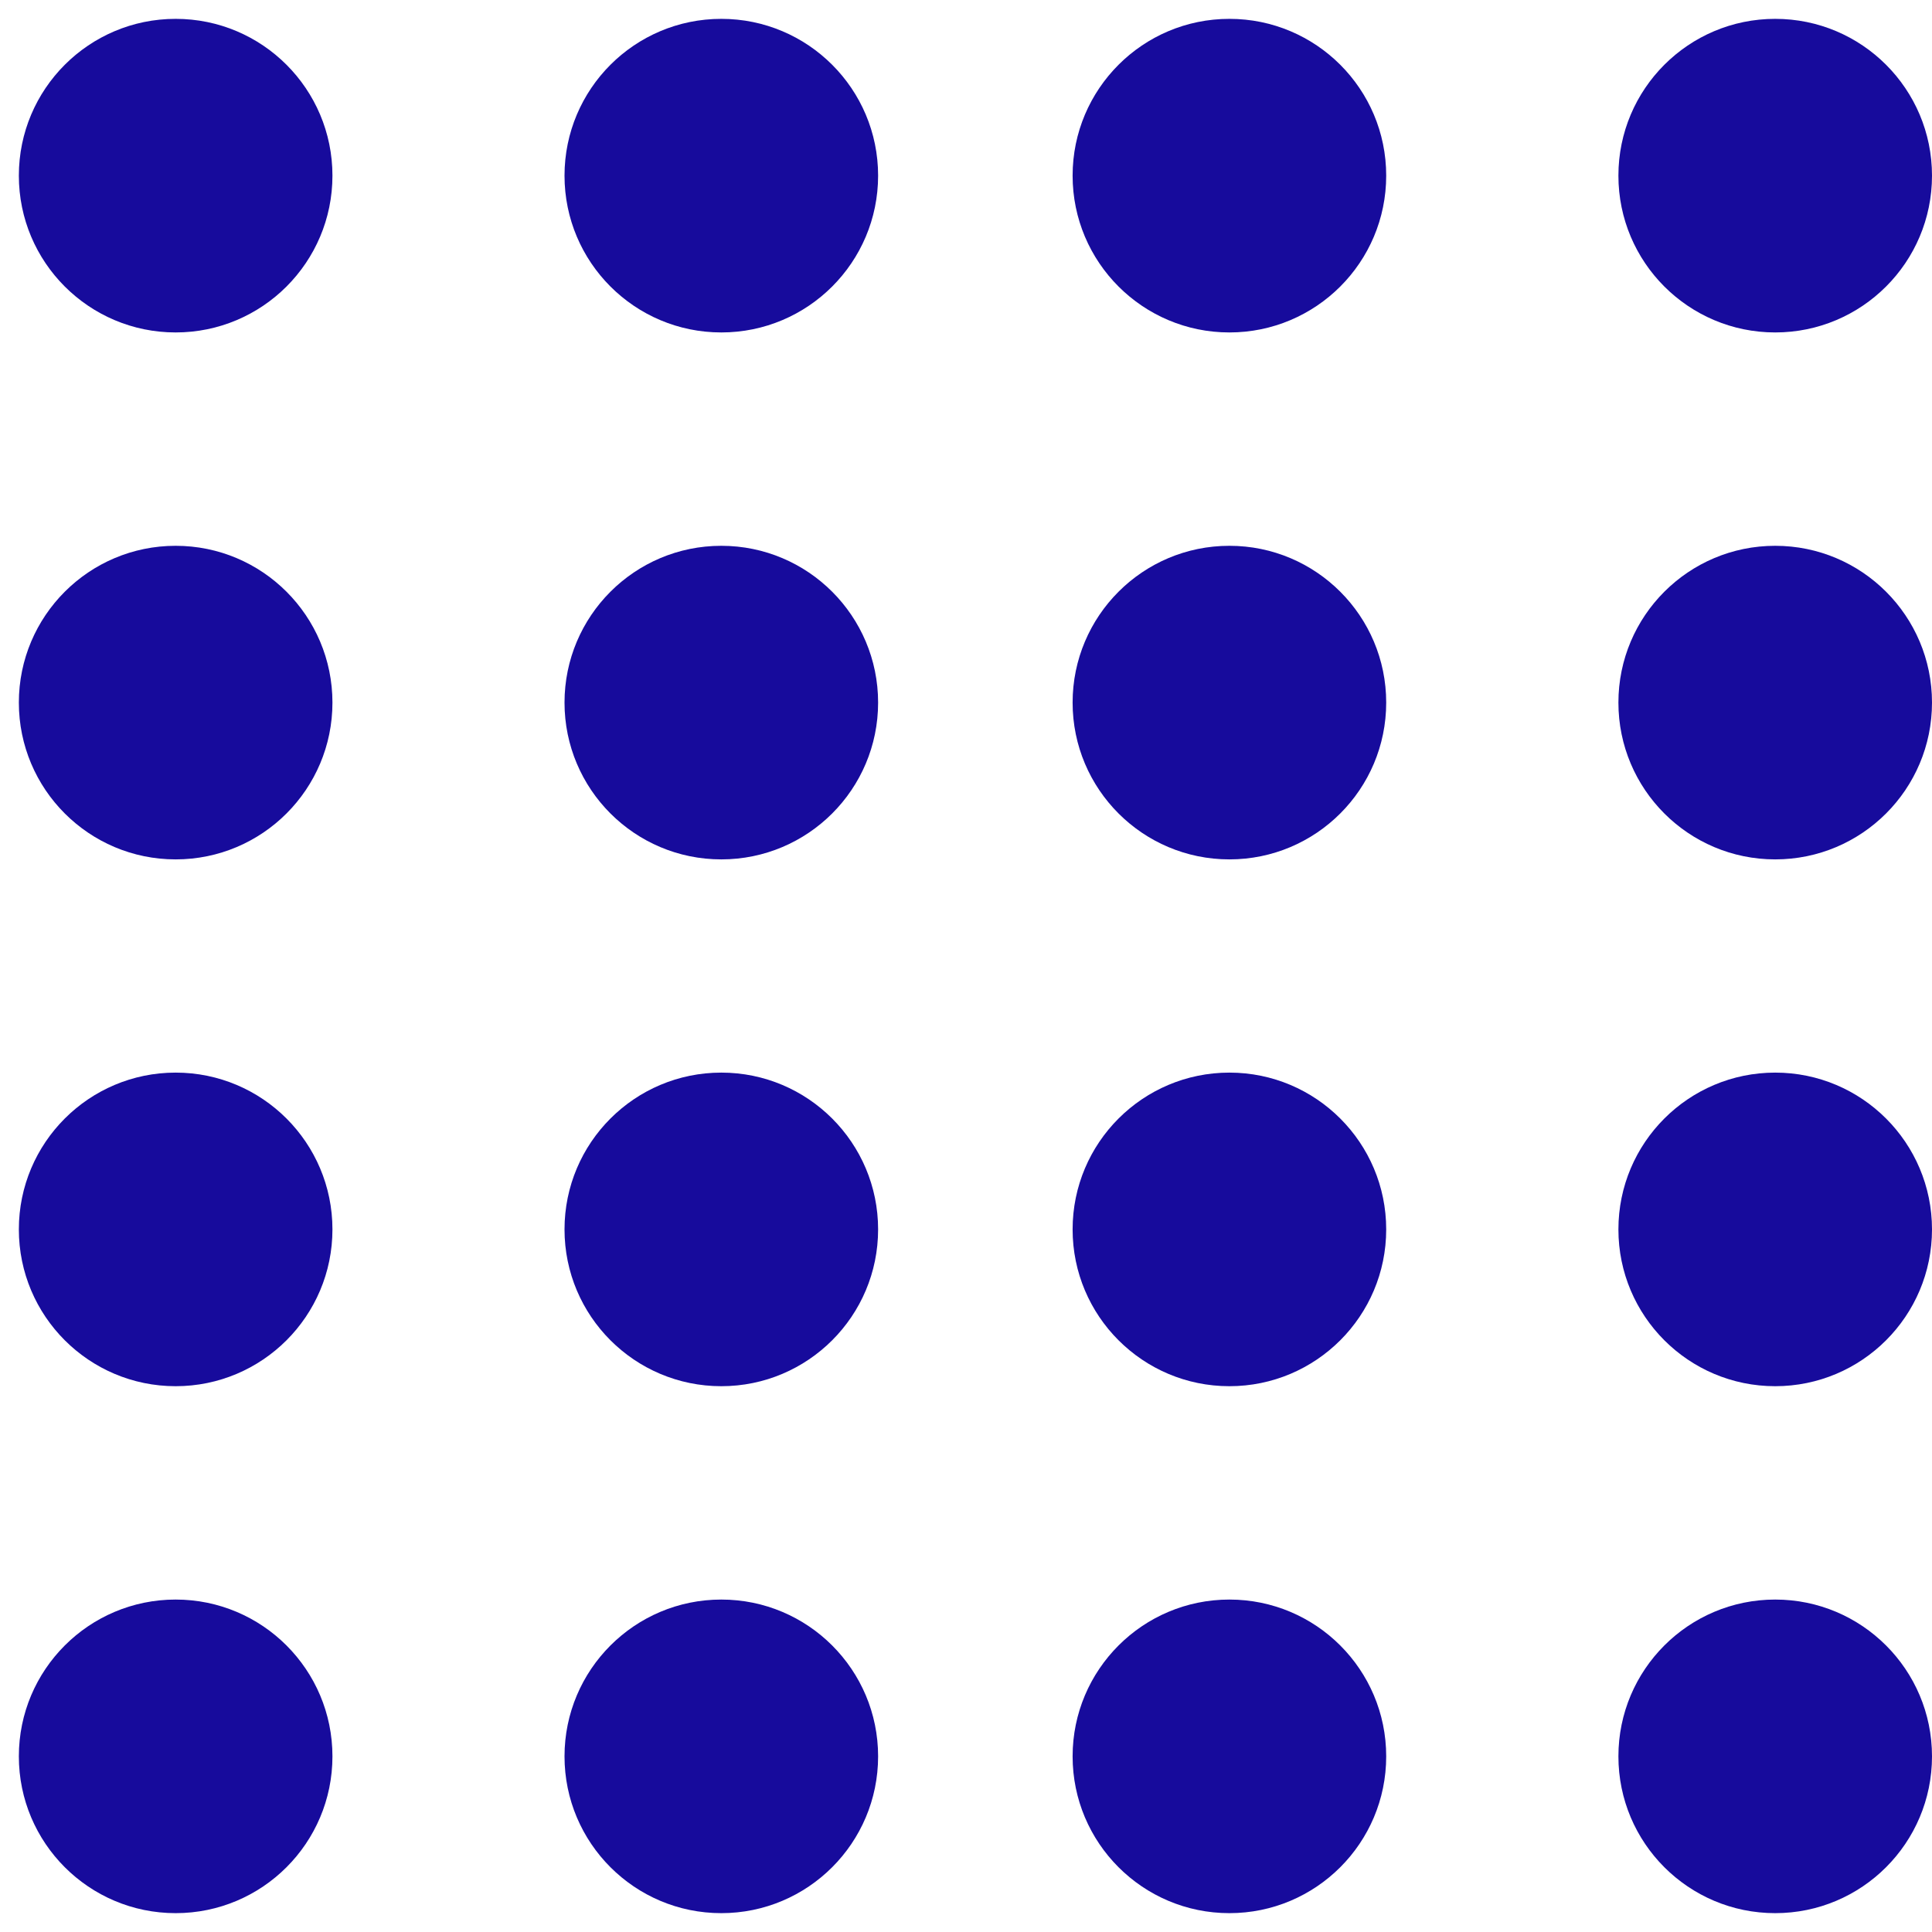
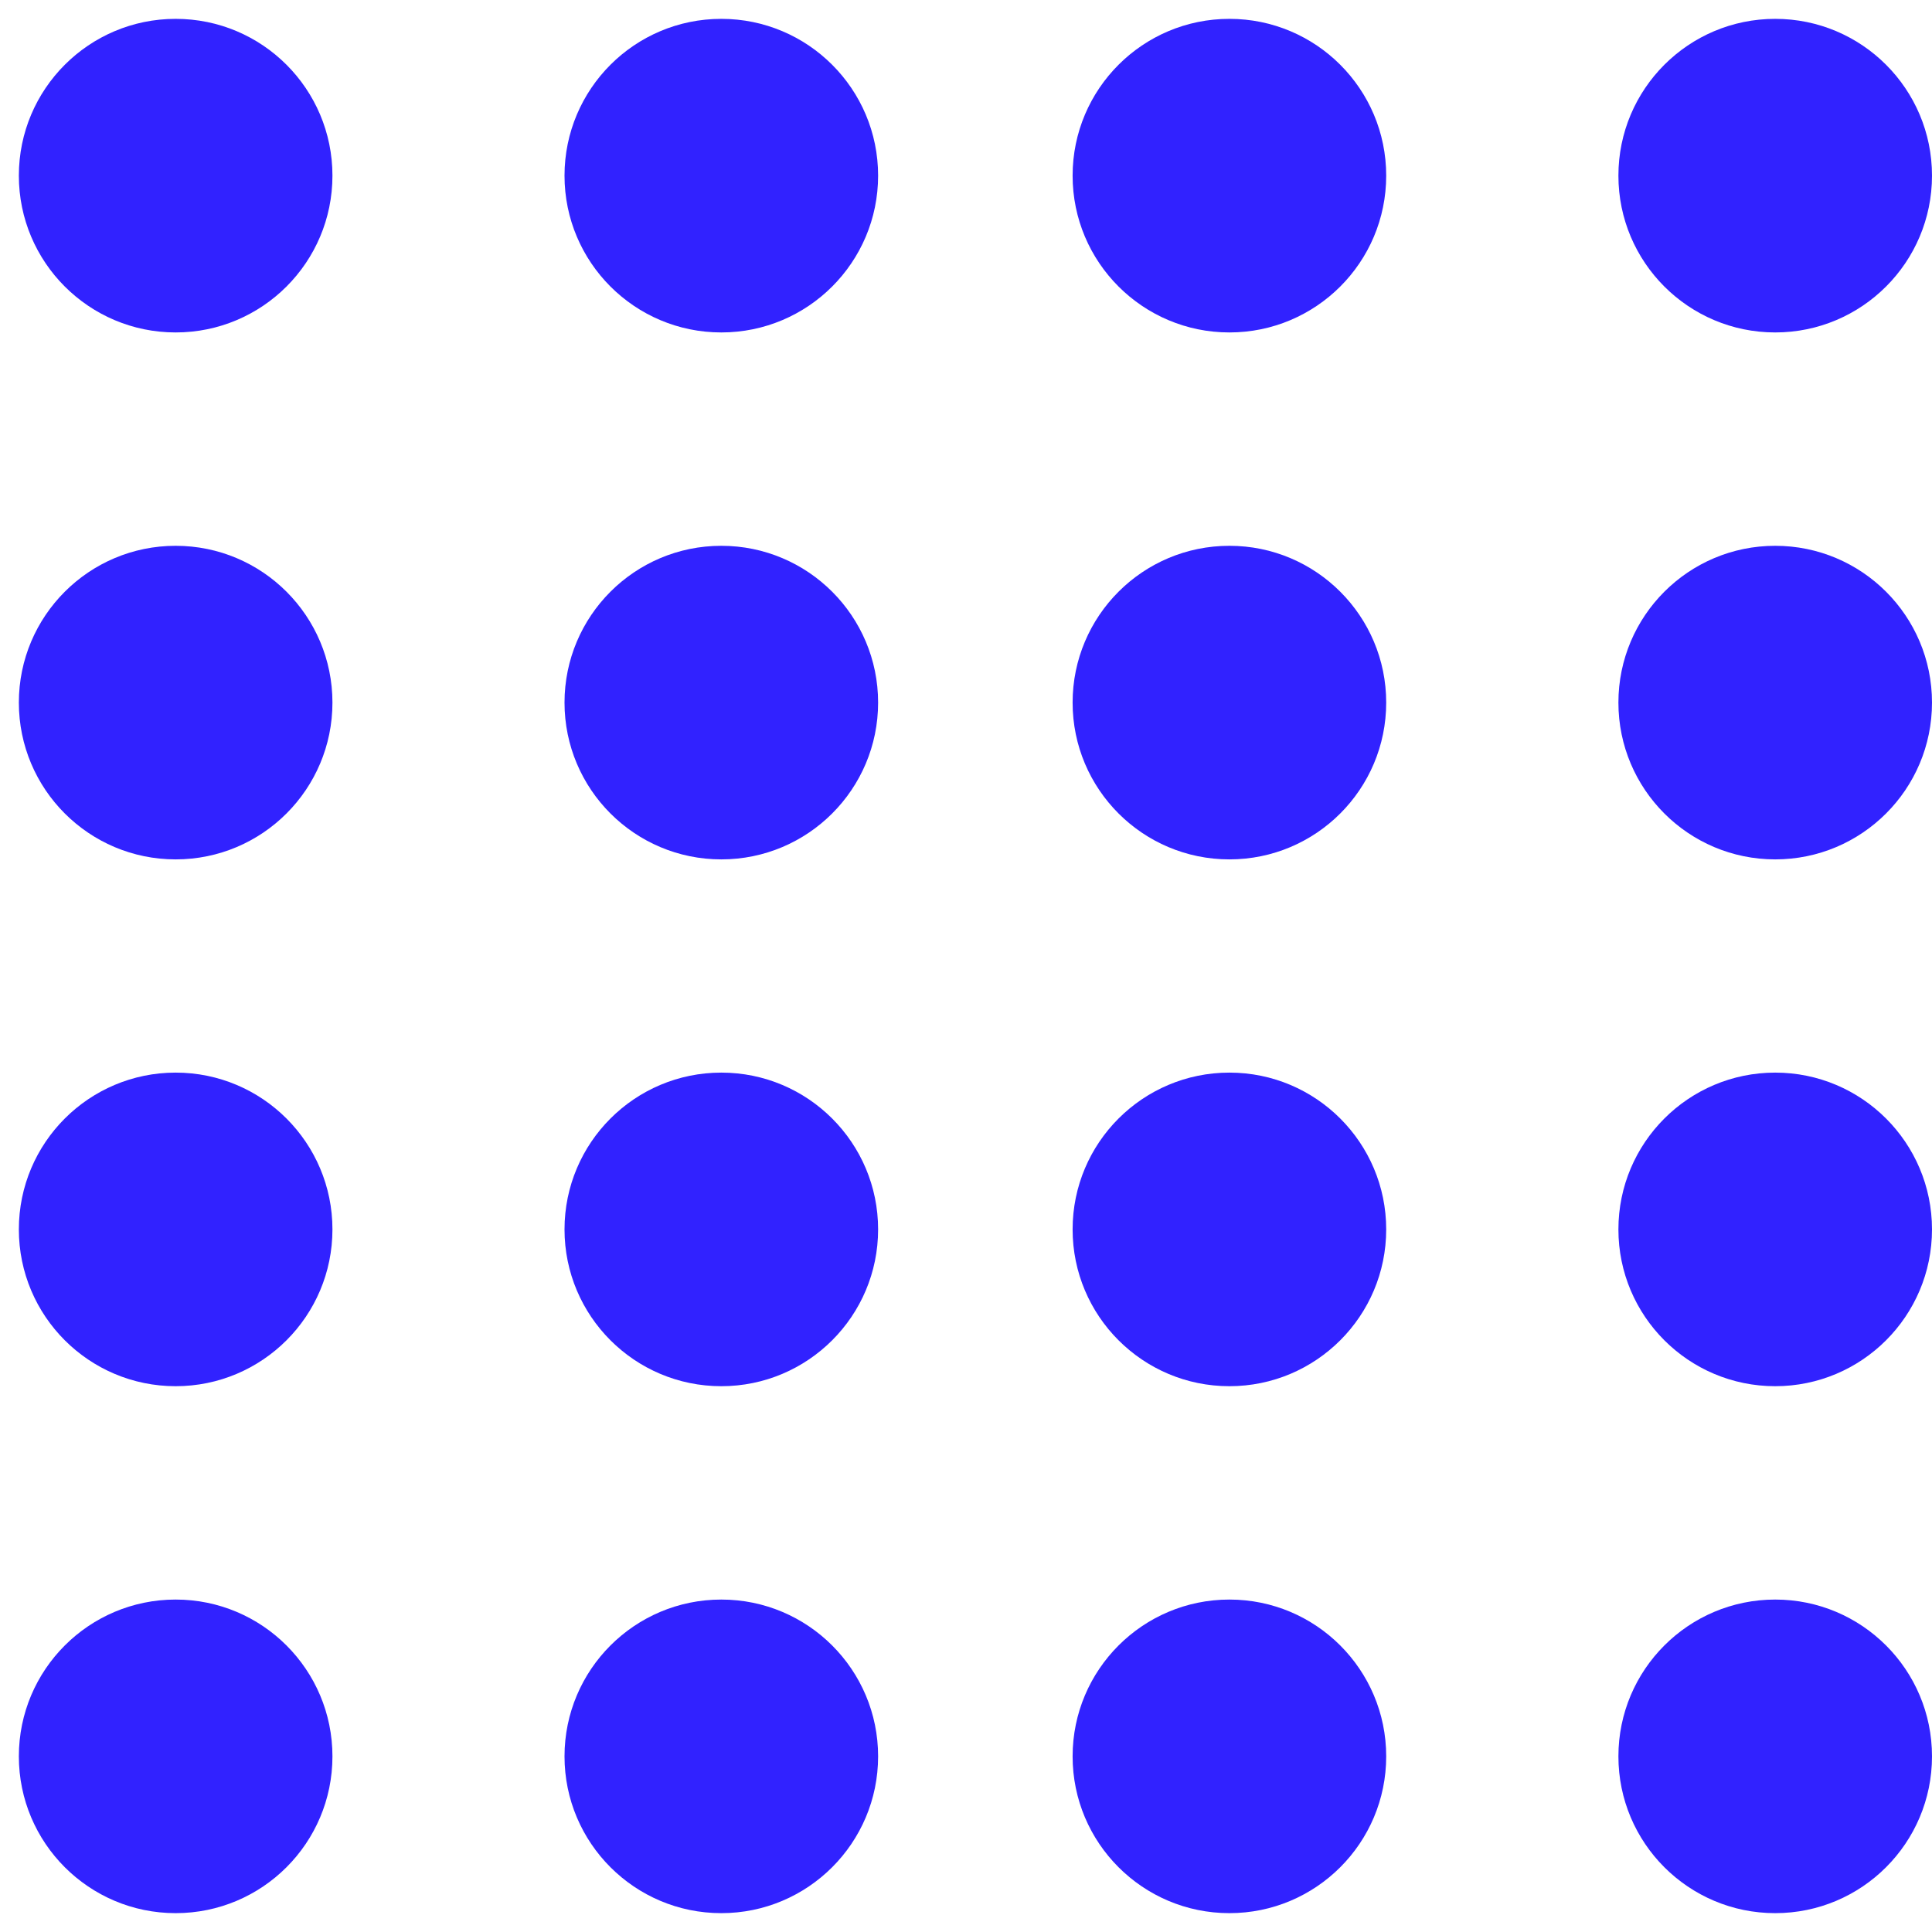
<svg xmlns="http://www.w3.org/2000/svg" width="55" height="55" viewBox="0 0 14.552 14.552" version="1.1" id="svg8">
  <defs id="defs2" />
  <g id="layer1">
-     <circle style="fill:#170b9c;fill-rule:evenodd;stroke-width:0.36;stroke-linecap:round;stroke-linejoin:round;stroke-opacity:0.2;paint-order:stroke markers fill;fill-opacity:1" id="path10" cx="1.323" cy="1.323" r="1.181" />
-     <circle style="fill:#170b9c;fill-rule:evenodd;stroke-width:0.36;stroke-linecap:round;stroke-linejoin:round;stroke-opacity:0.2;paint-order:stroke markers fill;fill-opacity:1" id="path10-4" cx="5.433" cy="1.323" r="1.181" />
-     <circle style="fill:#170b9c;fill-rule:evenodd;stroke-width:0.36;stroke-linecap:round;stroke-linejoin:round;stroke-opacity:0.2;paint-order:stroke markers fill;fill-opacity:1" id="path10-5" cx="9.26" cy="1.323" r="1.181" />
-     <circle style="fill:#170b9c;fill-rule:evenodd;stroke-width:0.36;stroke-linecap:round;stroke-linejoin:round;stroke-opacity:0.2;paint-order:stroke markers fill;fill-opacity:1" id="path10-4-0" cx="13.371" cy="1.323" r="1.181" />
-     <circle style="fill:#170b9c;fill-rule:evenodd;stroke-width:0.36;stroke-linecap:round;stroke-linejoin:round;stroke-opacity:0.2;paint-order:stroke markers fill;fill-opacity:1" id="path10-57" cx="1.323" cy="5.292" r="1.181" />
-     <circle style="fill:#170b9c;fill-rule:evenodd;stroke-width:0.36;stroke-linecap:round;stroke-linejoin:round;stroke-opacity:0.2;paint-order:stroke markers fill;fill-opacity:1" id="path10-4-7" cx="5.433" cy="5.292" r="1.181" />
-     <circle style="fill:#170b9c;fill-rule:evenodd;stroke-width:0.36;stroke-linecap:round;stroke-linejoin:round;stroke-opacity:0.2;paint-order:stroke markers fill;fill-opacity:1" id="path10-5-3" cx="9.26" cy="5.292" r="1.181" />
-     <circle style="fill:#170b9c;fill-rule:evenodd;stroke-width:0.36;stroke-linecap:round;stroke-linejoin:round;stroke-opacity:0.2;paint-order:stroke markers fill;fill-opacity:1" id="path10-4-0-2" cx="13.371" cy="5.292" r="1.181" />
-     <circle style="fill:#170b9c;fill-rule:evenodd;stroke-width:0.36;stroke-linecap:round;stroke-linejoin:round;stroke-opacity:0.2;paint-order:stroke markers fill;fill-opacity:1" id="path10-0" cx="1.323" cy="9.26" r="1.181" />
-     <circle style="fill:#170b9c;fill-rule:evenodd;stroke-width:0.36;stroke-linecap:round;stroke-linejoin:round;stroke-opacity:0.2;paint-order:stroke markers fill;fill-opacity:1" id="path10-4-2" cx="5.433" cy="9.26" r="1.181" />
-     <circle style="fill:#170b9c;fill-rule:evenodd;stroke-width:0.36;stroke-linecap:round;stroke-linejoin:round;stroke-opacity:0.2;paint-order:stroke markers fill;fill-opacity:1" id="path10-5-9" cx="9.26" cy="9.26" r="1.181" />
-     <circle style="fill:#170b9c;fill-rule:evenodd;stroke-width:0.36;stroke-linecap:round;stroke-linejoin:round;stroke-opacity:0.2;paint-order:stroke markers fill;fill-opacity:1" id="path10-4-0-6" cx="13.371" cy="9.26" r="1.181" />
-     <circle style="fill:#170b9c;fill-rule:evenodd;stroke-width:0.36;stroke-linecap:round;stroke-linejoin:round;stroke-opacity:0.2;paint-order:stroke markers fill;fill-opacity:1" id="path10-57-2" cx="1.323" cy="13.229" r="1.181" />
-     <circle style="fill:#170b9c;fill-rule:evenodd;stroke-width:0.36;stroke-linecap:round;stroke-linejoin:round;stroke-opacity:0.2;paint-order:stroke markers fill;fill-opacity:1" id="path10-4-7-0" cx="5.433" cy="13.229" r="1.181" />
-     <circle style="fill:#170b9c;fill-rule:evenodd;stroke-width:0.36;stroke-linecap:round;stroke-linejoin:round;stroke-opacity:0.2;paint-order:stroke markers fill;fill-opacity:1" id="path10-5-3-4" cx="9.26" cy="13.229" r="1.181" />
-     <circle style="fill:#170b9c;fill-rule:evenodd;stroke-width:0.36;stroke-linecap:round;stroke-linejoin:round;stroke-opacity:0.2;paint-order:stroke markers fill;fill-opacity:1" id="path10-4-0-2-5" cx="13.371" cy="13.229" r="1.181" />
+     <circle style="fill:#3122ff;fill-rule:evenodd;stroke-width:0.36;stroke-linecap:round;stroke-linejoin:round;stroke-opacity:0.2;paint-order:stroke markers fill;fill-opacity:1" id="path10" cx="1.323" cy="1.323" r="1.181" />
+     <circle style="fill:#3122ff;fill-rule:evenodd;stroke-width:0.36;stroke-linecap:round;stroke-linejoin:round;stroke-opacity:0.2;paint-order:stroke markers fill;fill-opacity:1" id="path10-4" cx="5.433" cy="1.323" r="1.181" />
+     <circle style="fill:#3122ff;fill-rule:evenodd;stroke-width:0.36;stroke-linecap:round;stroke-linejoin:round;stroke-opacity:0.2;paint-order:stroke markers fill;fill-opacity:1" id="path10-5" cx="9.26" cy="1.323" r="1.181" />
+     <circle style="fill:#3122ff;fill-rule:evenodd;stroke-width:0.36;stroke-linecap:round;stroke-linejoin:round;stroke-opacity:0.2;paint-order:stroke markers fill;fill-opacity:1" id="path10-4-0" cx="13.371" cy="1.323" r="1.181" />
+     <circle style="fill:#3122ff;fill-rule:evenodd;stroke-width:0.36;stroke-linecap:round;stroke-linejoin:round;stroke-opacity:0.2;paint-order:stroke markers fill;fill-opacity:1" id="path10-57" cx="1.323" cy="5.292" r="1.181" />
+     <circle style="fill:#3122ff;fill-rule:evenodd;stroke-width:0.36;stroke-linecap:round;stroke-linejoin:round;stroke-opacity:0.2;paint-order:stroke markers fill;fill-opacity:1" id="path10-4-7" cx="5.433" cy="5.292" r="1.181" />
+     <circle style="fill:#3122ff;fill-rule:evenodd;stroke-width:0.36;stroke-linecap:round;stroke-linejoin:round;stroke-opacity:0.2;paint-order:stroke markers fill;fill-opacity:1" id="path10-5-3" cx="9.26" cy="5.292" r="1.181" />
+     <circle style="fill:#3122ff;fill-rule:evenodd;stroke-width:0.36;stroke-linecap:round;stroke-linejoin:round;stroke-opacity:0.2;paint-order:stroke markers fill;fill-opacity:1" id="path10-4-0-2" cx="13.371" cy="5.292" r="1.181" />
+     <circle style="fill:#3122ff;fill-rule:evenodd;stroke-width:0.36;stroke-linecap:round;stroke-linejoin:round;stroke-opacity:0.2;paint-order:stroke markers fill;fill-opacity:1" id="path10-0" cx="1.323" cy="9.26" r="1.181" />
+     <circle style="fill:#3122ff;fill-rule:evenodd;stroke-width:0.36;stroke-linecap:round;stroke-linejoin:round;stroke-opacity:0.2;paint-order:stroke markers fill;fill-opacity:1" id="path10-4-2" cx="5.433" cy="9.26" r="1.181" />
+     <circle style="fill:#3122ff;fill-rule:evenodd;stroke-width:0.36;stroke-linecap:round;stroke-linejoin:round;stroke-opacity:0.2;paint-order:stroke markers fill;fill-opacity:1" id="path10-5-9" cx="9.26" cy="9.26" r="1.181" />
+     <circle style="fill:#3122ff;fill-rule:evenodd;stroke-width:0.36;stroke-linecap:round;stroke-linejoin:round;stroke-opacity:0.2;paint-order:stroke markers fill;fill-opacity:1" id="path10-4-0-6" cx="13.371" cy="9.26" r="1.181" />
+     <circle style="fill:#3122ff;fill-rule:evenodd;stroke-width:0.36;stroke-linecap:round;stroke-linejoin:round;stroke-opacity:0.2;paint-order:stroke markers fill;fill-opacity:1" id="path10-57-2" cx="1.323" cy="13.229" r="1.181" />
+     <circle style="fill:#3122ff;fill-rule:evenodd;stroke-width:0.36;stroke-linecap:round;stroke-linejoin:round;stroke-opacity:0.2;paint-order:stroke markers fill;fill-opacity:1" id="path10-4-7-0" cx="5.433" cy="13.229" r="1.181" />
+     <circle style="fill:#3122ff;fill-rule:evenodd;stroke-width:0.36;stroke-linecap:round;stroke-linejoin:round;stroke-opacity:0.2;paint-order:stroke markers fill;fill-opacity:1" id="path10-5-3-4" cx="9.26" cy="13.229" r="1.181" />
+     <circle style="fill:#3122ff;fill-rule:evenodd;stroke-width:0.36;stroke-linecap:round;stroke-linejoin:round;stroke-opacity:0.2;paint-order:stroke markers fill;fill-opacity:1" id="path10-4-0-2-5" cx="13.371" cy="13.229" r="1.181" />
  </g>
</svg>
